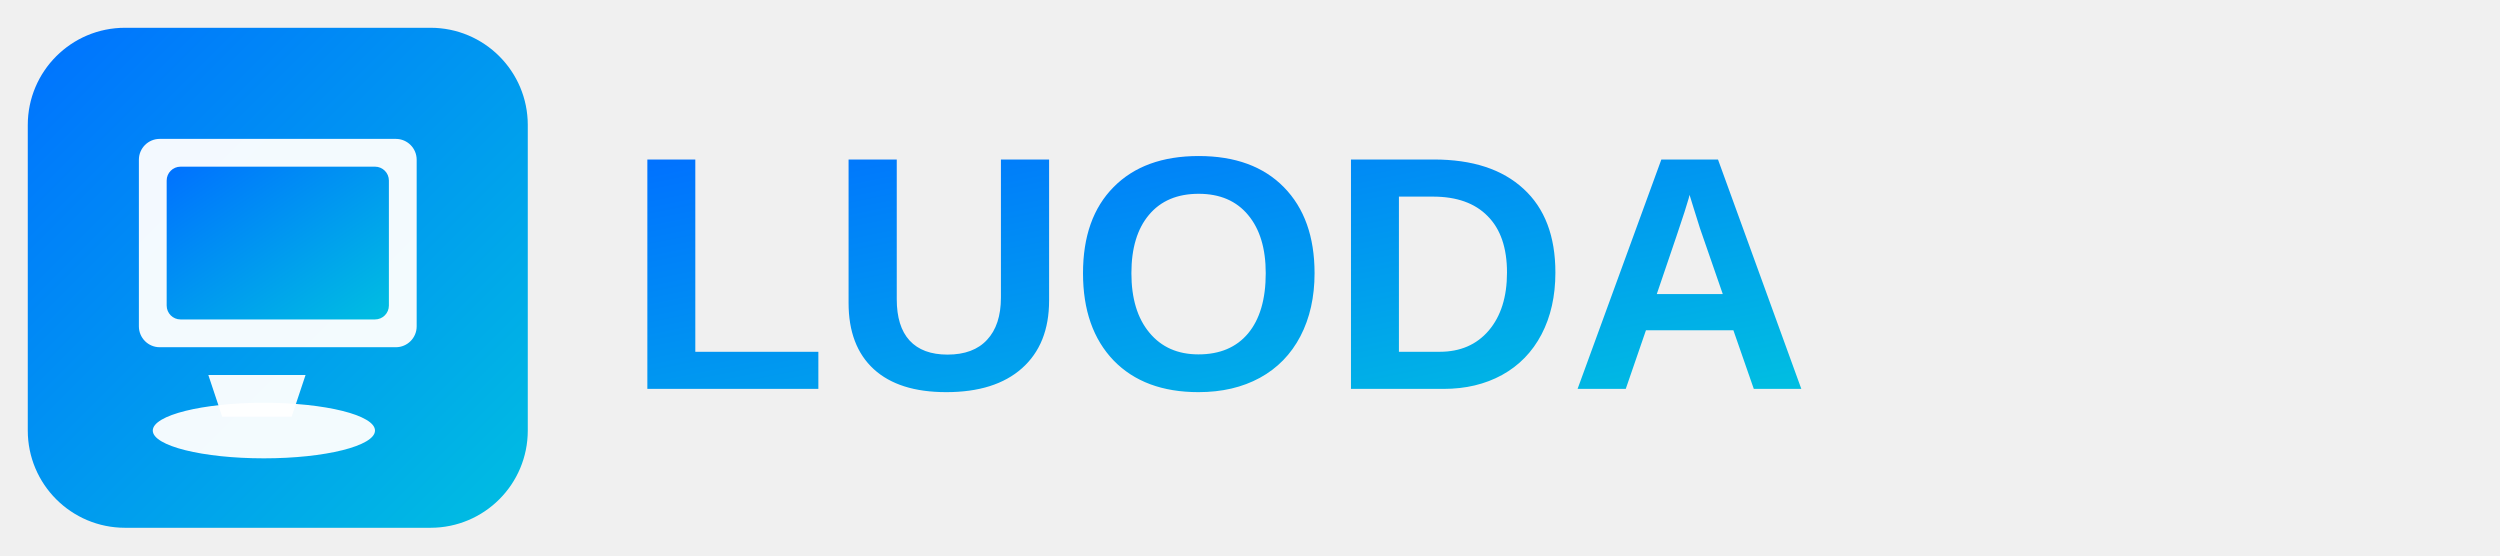
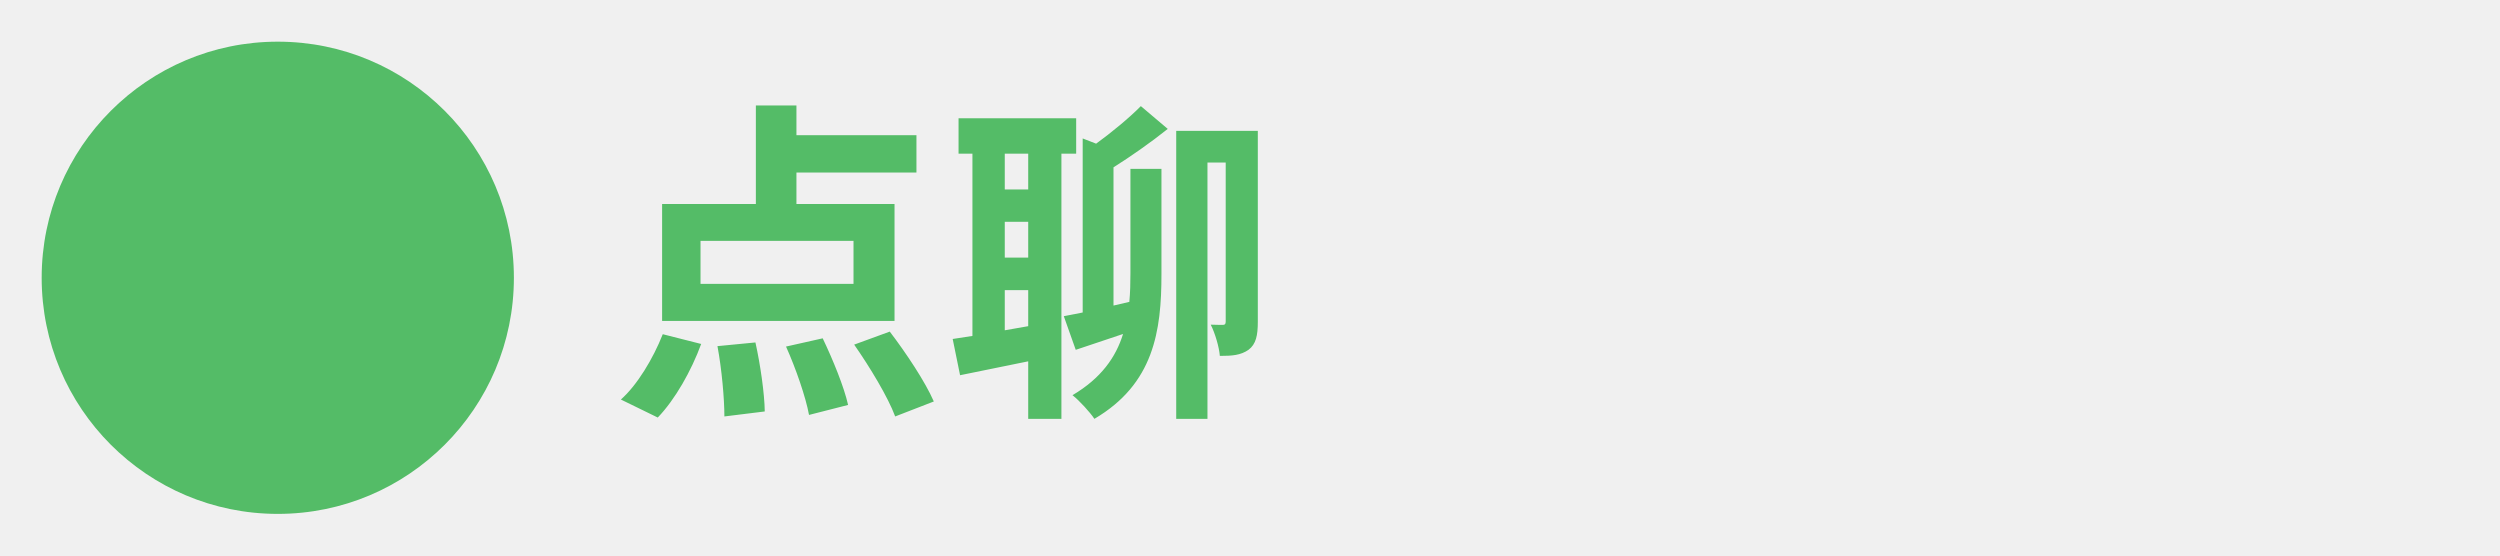
<svg xmlns="http://www.w3.org/2000/svg" width="180" height="40" viewBox="0 0 180 40">
-   <defs>
-     <linearGradient id="headerGradient" x1="0%" y1="0%" x2="100%" y2="100%">
-       <stop offset="0%" style="stop-color:#0071ff;stop-opacity:1" />
-       <stop offset="100%" style="stop-color:#00bfe1;stop-opacity:1" />
-     </linearGradient>
-   </defs>
-   <rect x="2" y="2" width="36" height="36" rx="7" ry="7" fill="url(#headerGradient)" />
-   <rect x="10" y="10" width="20" height="15" rx="1.5" ry="1.5" fill="white" opacity="0.95" />
-   <rect x="12" y="12" width="16" height="11" rx="1" ry="1" fill="url(#headerGradient)" />
-   <path d="M 15 27 L 22 27 L 21 30 L 16 30 Z" fill="white" opacity="0.95" />
-   <ellipse cx="19" cy="31" rx="8" ry="2" fill="white" opacity="0.95" />
-   <text x="45" y="28" font-family="Arial, Helvetica, sans-serif" font-size="24" font-weight="bold" fill="url(#headerGradient)">
-     LUODA
-   </text>
+   <circle cx="20" cy="20" r="17" fill="#54BC67" />
+   <text x="44" y="28" font-family="Microsoft YaHei, PingFang SC, Arial, sans-serif" font-size="24" font-weight="bold" fill="#54BC67">点聊</text>
</svg>
